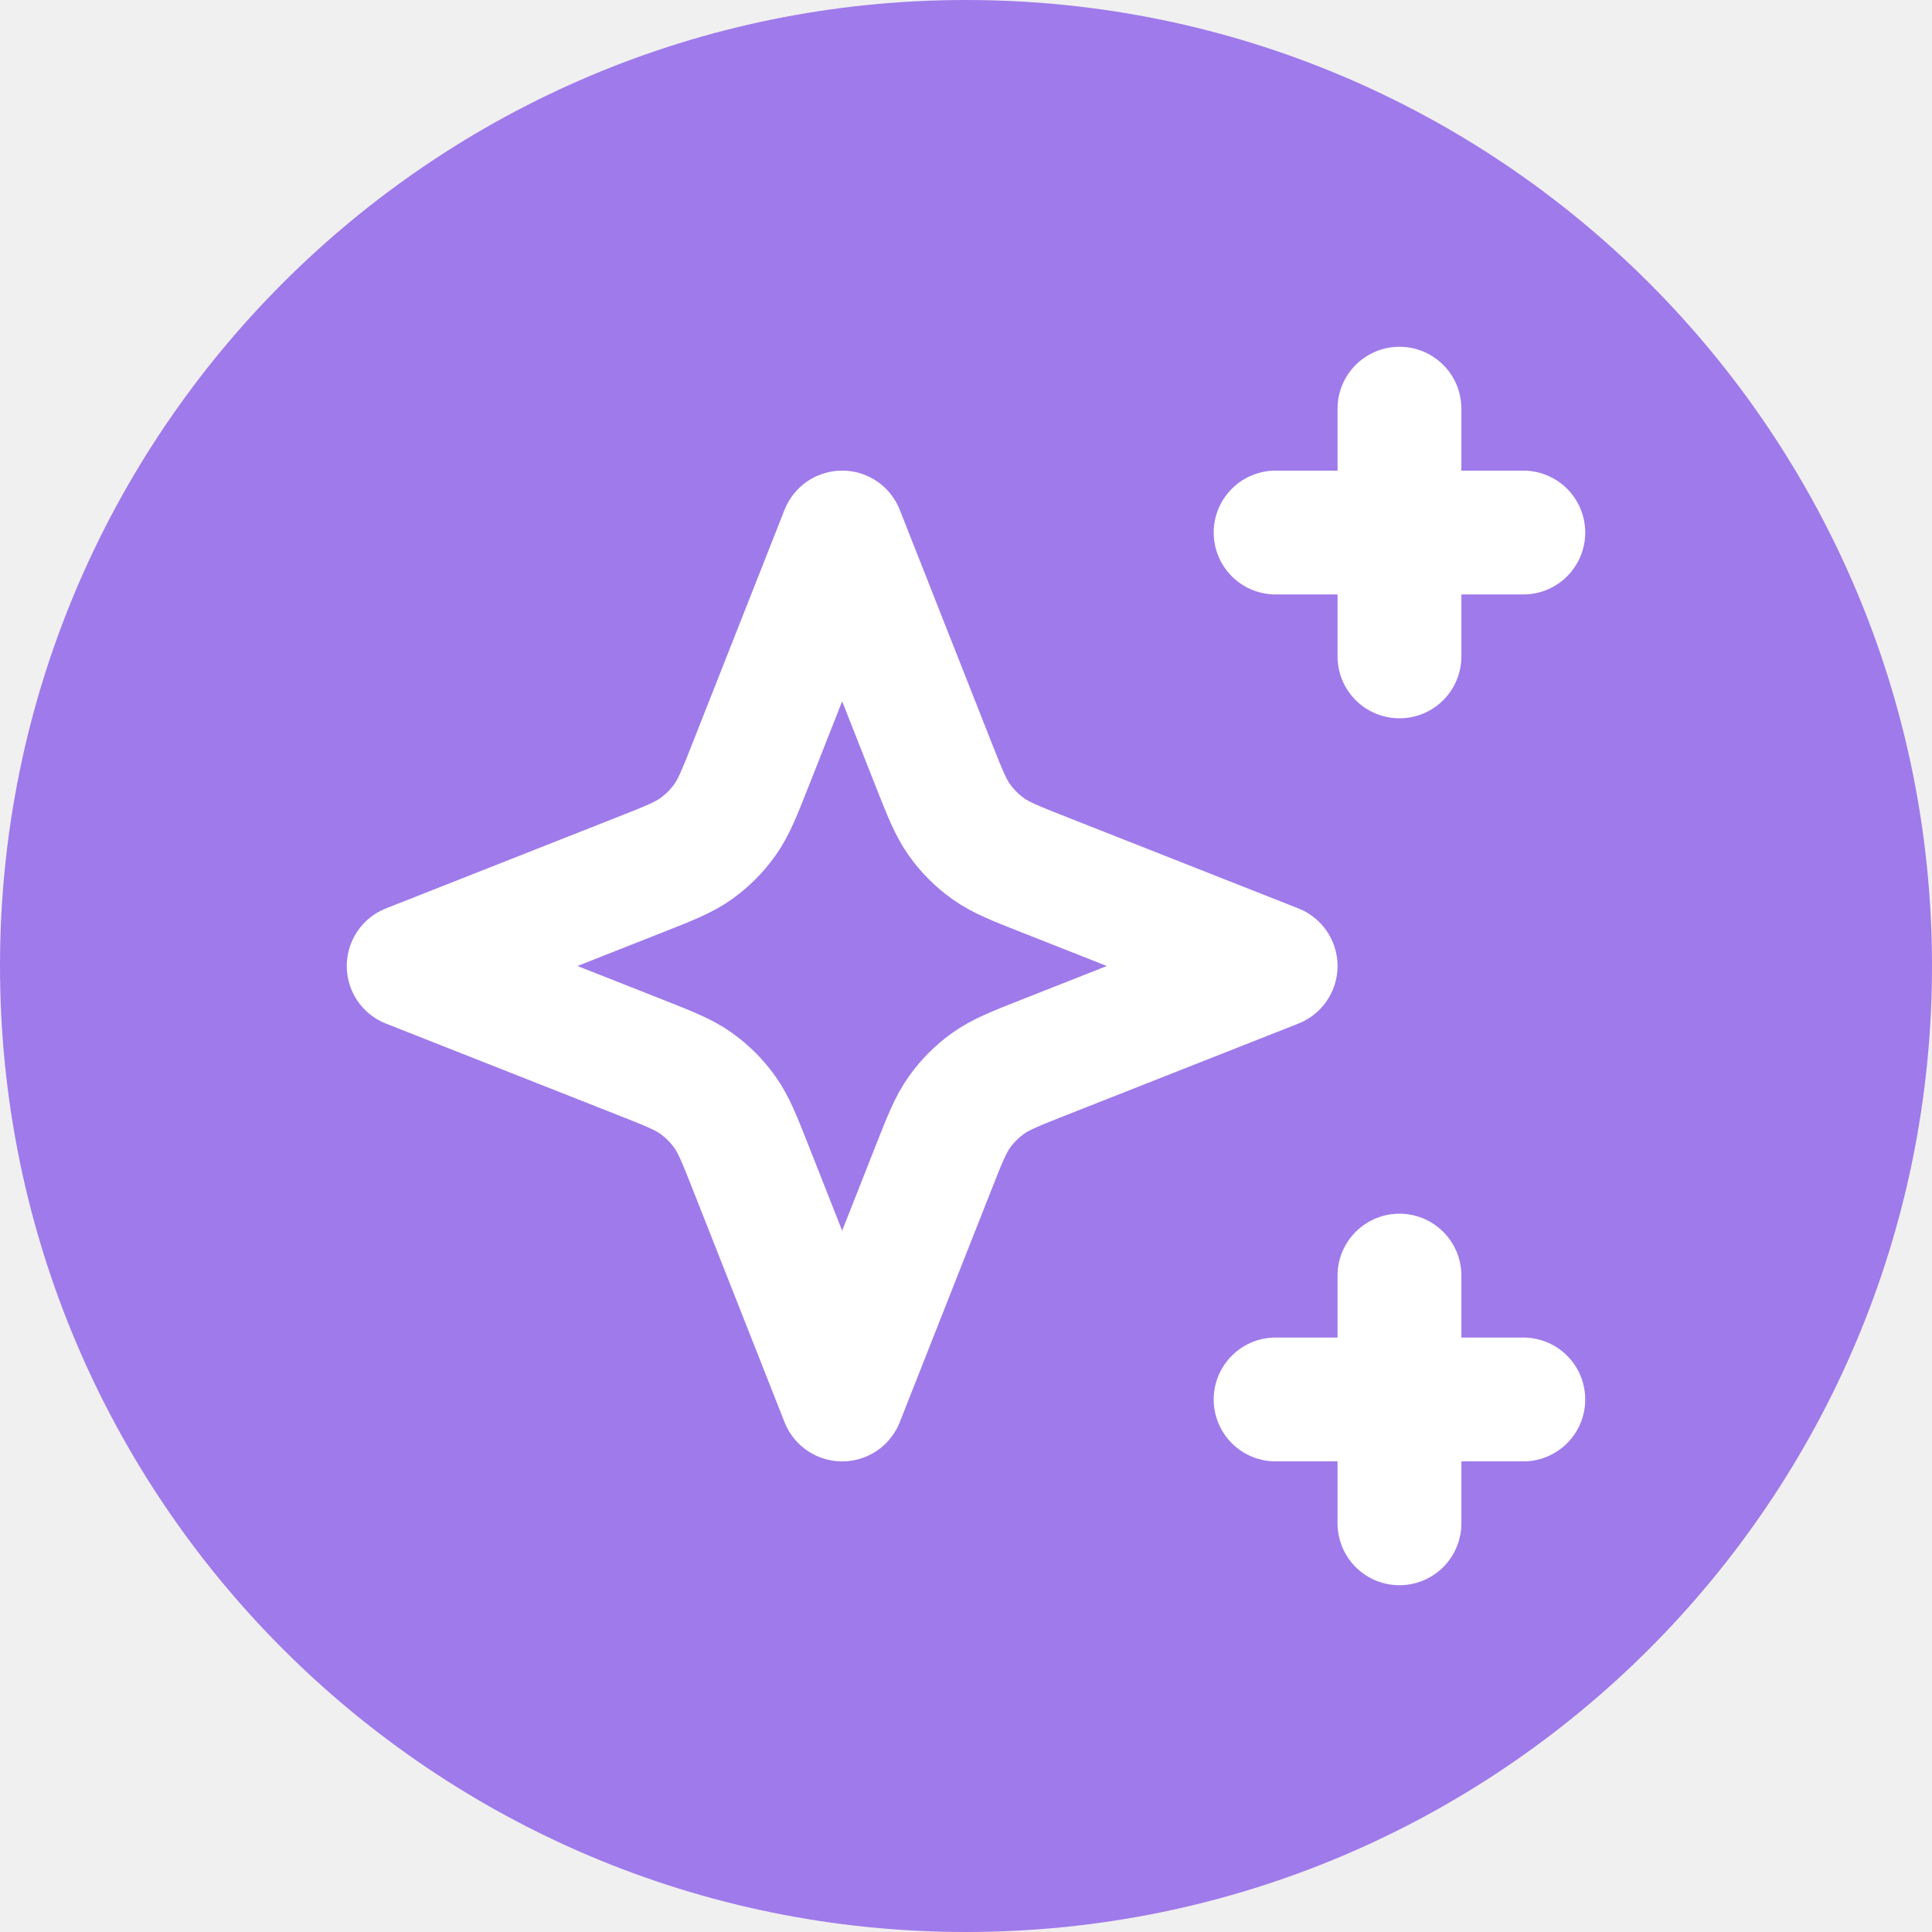
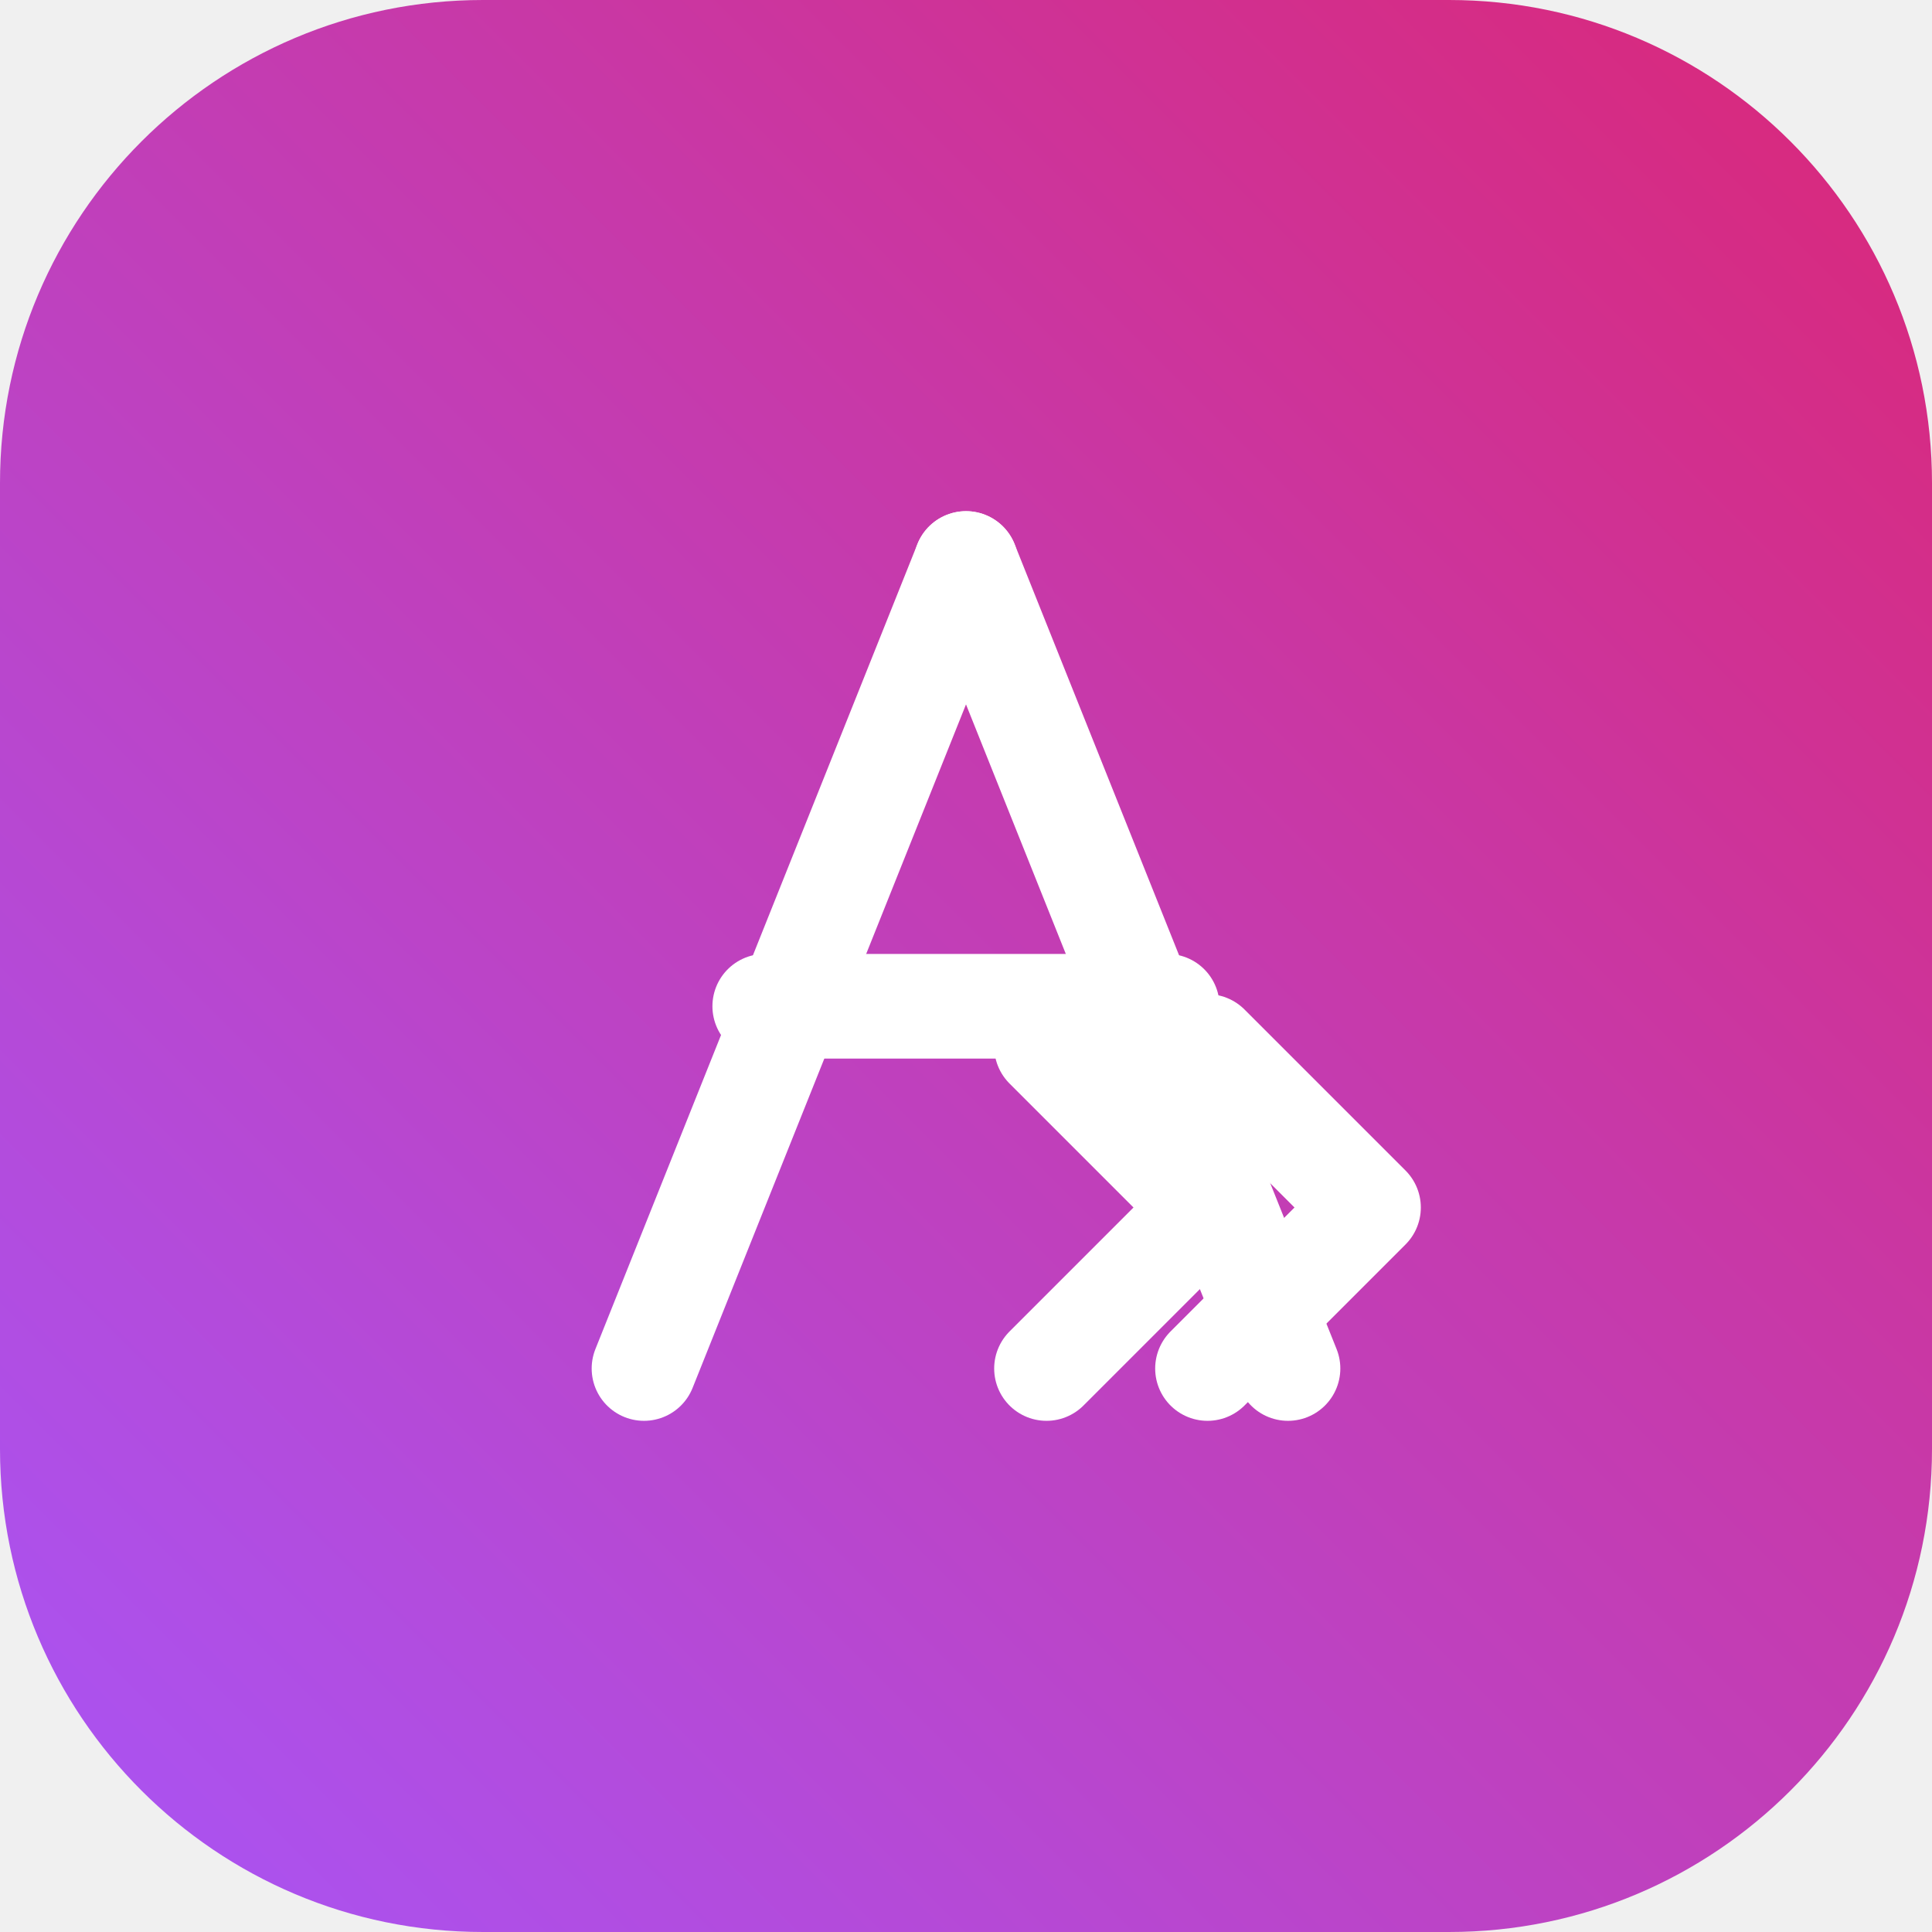
- <svg xmlns="http://www.w3.org/2000/svg" width="800px" height="800px" viewBox="-3.6 -3.6 31.20 31.20" fill="none" transform="rotate(0)">
-   <g id="SVGRepo_bgCarrier" stroke-width="0" transform="tranpurple(0,0), scale(1)">
-     <rect x="-3.6" y="-3.6" width="31.20" height="31.20" rx="15.6" fill="#9f7aea" strokewidth="0" />
-   </g>
-   <g id="SVGRepo_tracerCarrier" stroke-linecap="round" stroke-linejoin="round" />
-   <g id="SVGRepo_iconCarrier">
-     <path d="M19 3V7M17 5H21M19 17V21M17 19H21M10 5L8.53 8.727C8.342 9.204 8.248 9.442 8.104 9.643C7.977 9.821 7.821 9.977 7.643 10.104C7.442 10.248 7.204 10.342 6.727 10.53L3 12L6.727 13.47C7.204 13.658 7.442 13.752 7.643 13.896C7.821 14.023 7.977 14.179 8.104 14.357C8.248 14.558 8.342 14.796 8.53 15.273L10 19L11.47 15.273C11.658 14.796 11.752 14.558 11.896 14.357C12.023 14.179 12.179 14.023 12.357 13.896C12.558 13.752 12.796 13.658 13.273 13.47L17 12L13.273 10.53C12.796 10.342 12.558 10.248 12.357 10.104C12.179 9.977 12.023 9.821 11.896 9.643C11.752 9.442 11.658 9.204 11.47 8.727L10 5Z" stroke="#ffffff" stroke-width="2" stroke-linecap="round" stroke-linejoin="round" />
+ <svg xmlns="http://www.w3.org/2000/svg" width="512" height="512" viewBox="0 0 48 48" fill="none">
+   <defs>
+     <linearGradient id="grad" x1="0" y1="48" x2="48" y2="0" gradientUnits="userSpaceOnUse">
+       <stop offset="0" stop-color="#a855f7" />
+       <stop offset="1" stop-color="#db2777" />
+     </linearGradient>
+     <mask id="cutout-mask" maskUnits="userSpaceOnUse">
+       <rect width="48" height="48" fill="white" />
+       <g transform="translate(11 11)">
+         <path d="M15 15l4 4l-4 4" stroke="black" stroke-width="7" stroke-linecap="round" stroke-linejoin="round" />
+         <path d="M19 15l4 4l-4 4" stroke="black" stroke-width="7" stroke-linecap="round" stroke-linejoin="round" />
+       </g>
+     </mask>
+   </defs>
+   <rect width="48" height="48" rx="12" fill="url(#grad)" />
+   <g transform="translate(11 11)">
+     <g mask="url(#cutout-mask)">
+       <path d="M13 3L5 23" stroke="white" stroke-width="2.6" stroke-linecap="round" stroke-linejoin="round" />
+       <path d="M13 3L21 23" stroke="white" stroke-width="2.6" stroke-linecap="round" stroke-linejoin="round" />
+       <path d="M8 14h10" stroke="white" stroke-width="2.6" stroke-linecap="round" stroke-linejoin="round" />
+     </g>
+     <g>
+       <path d="M15 15l4 4l-4 4" stroke="white" stroke-width="2.6" stroke-linecap="round" stroke-linejoin="round" />
+       <path d="M19 15l4 4l-4 4" stroke="white" stroke-width="2.6" stroke-linecap="round" stroke-linejoin="round" />
+     </g>
  </g>
</svg>
